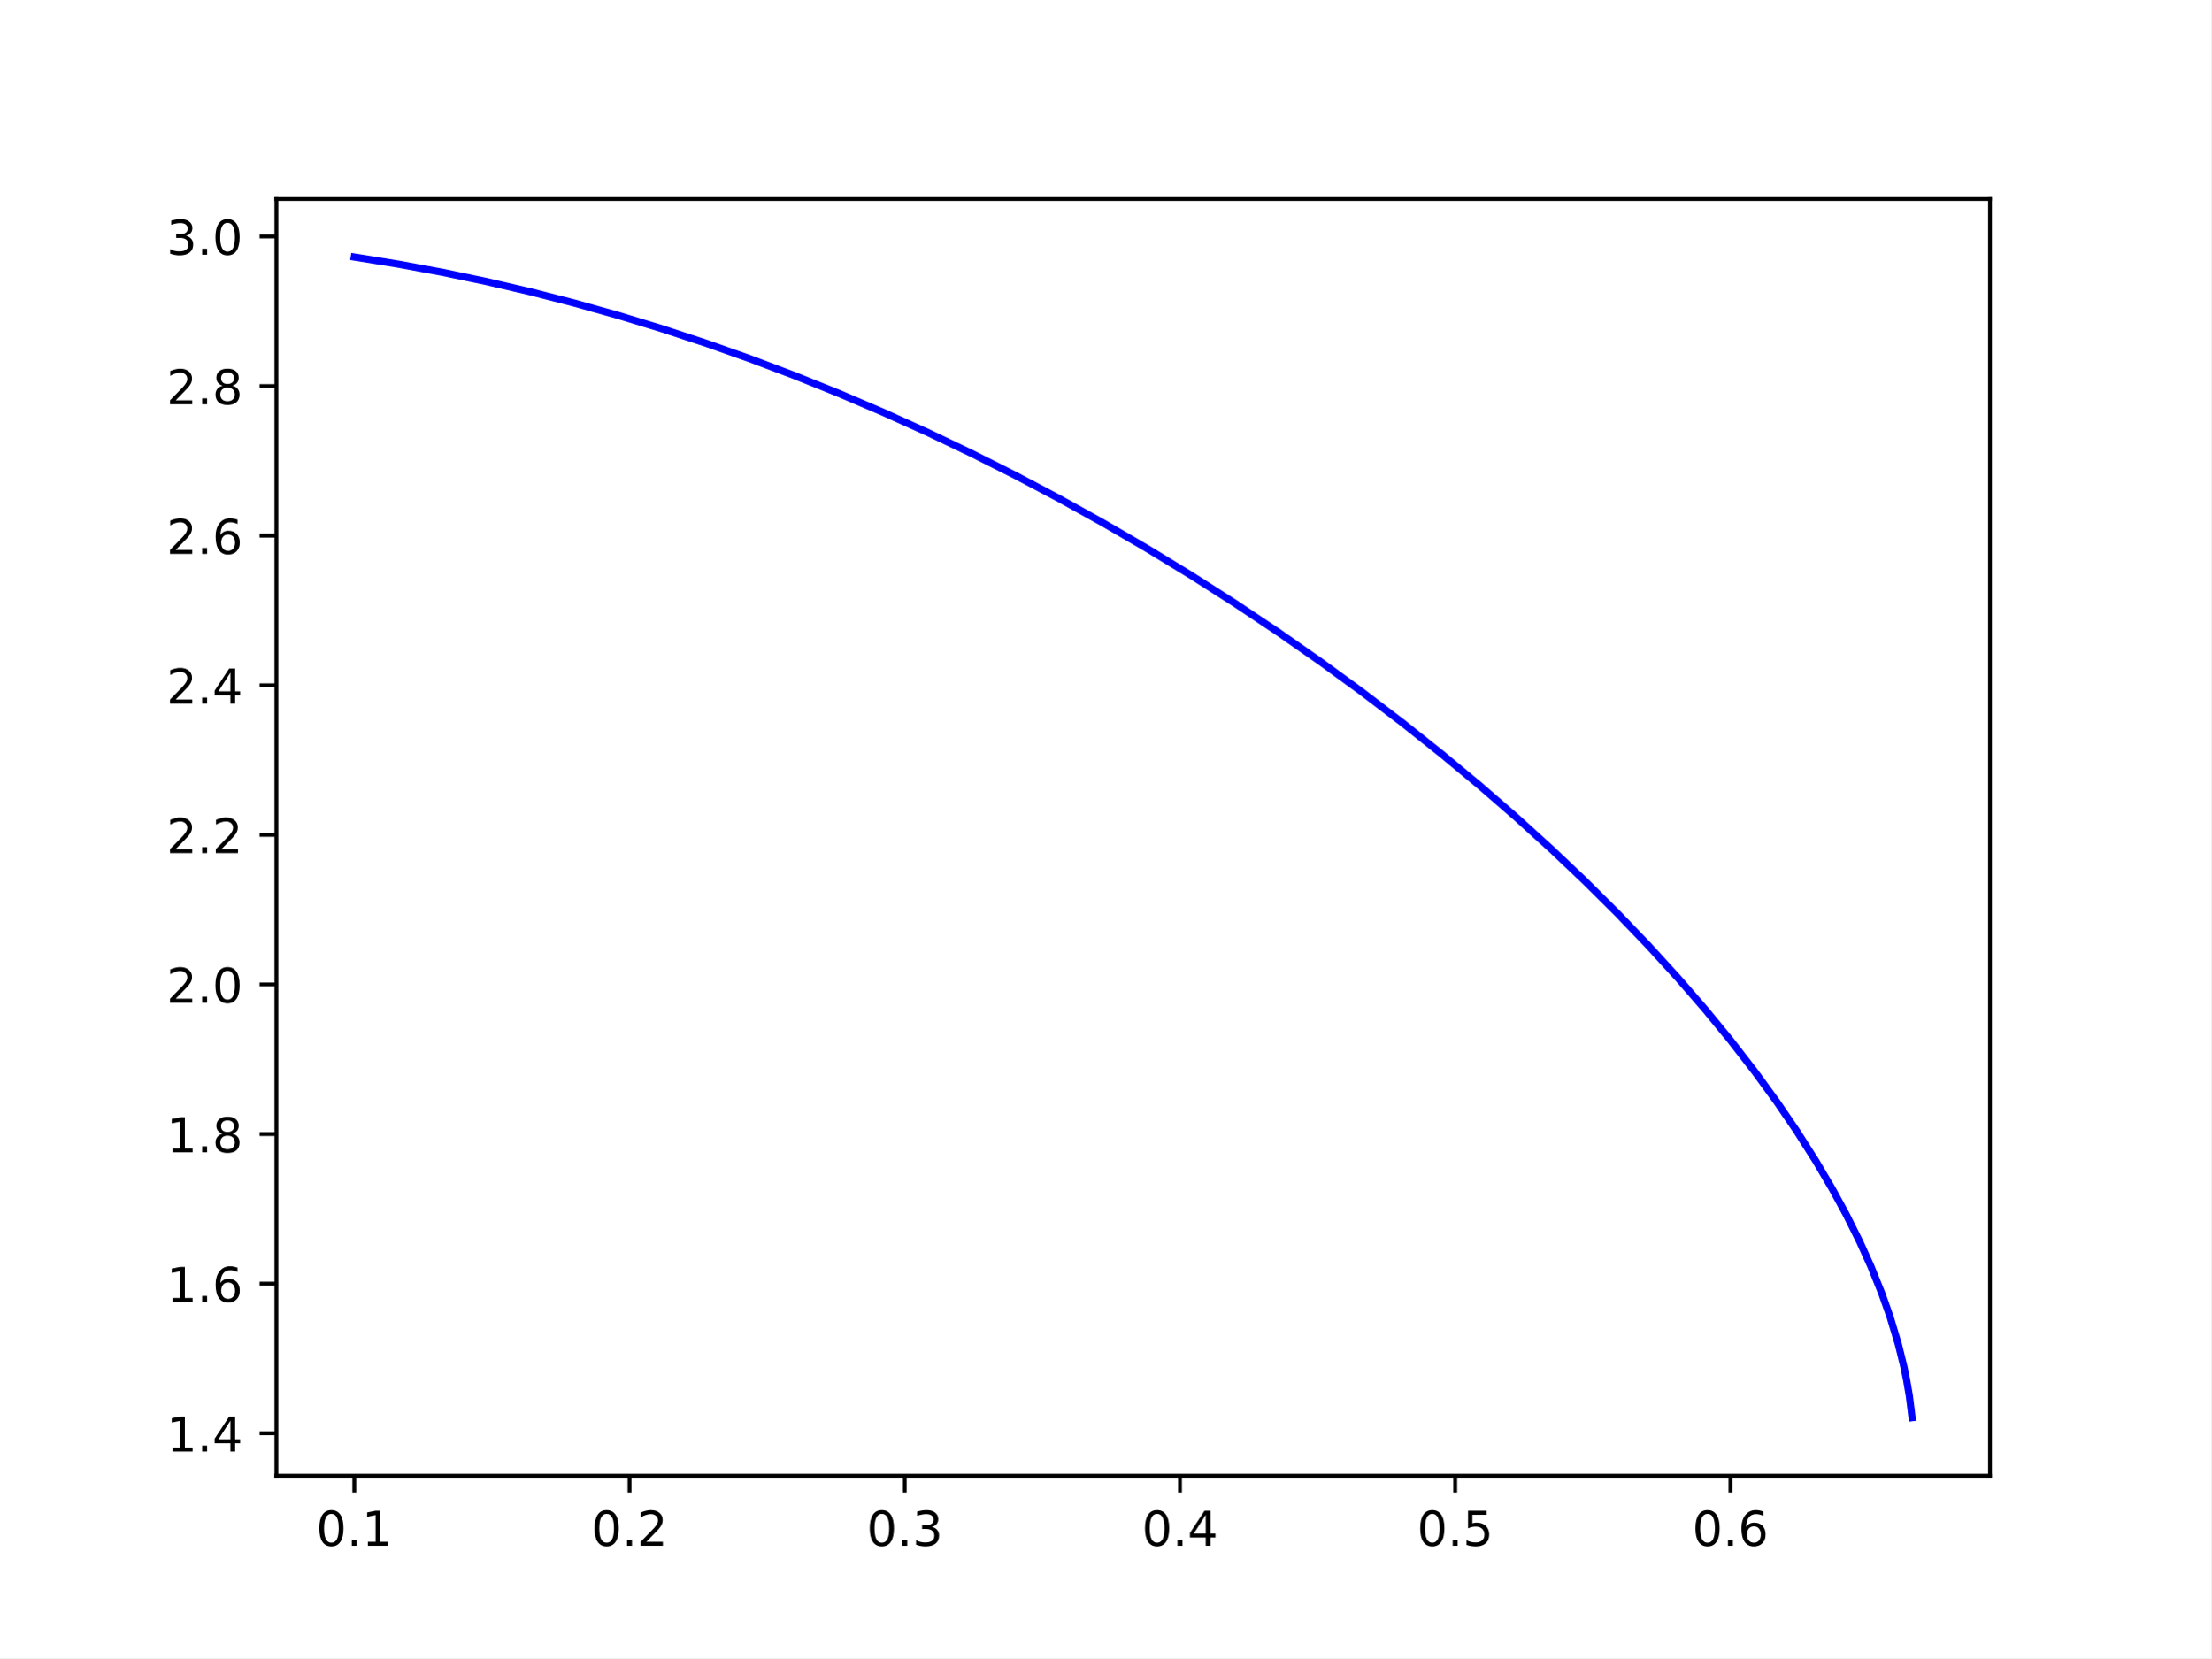
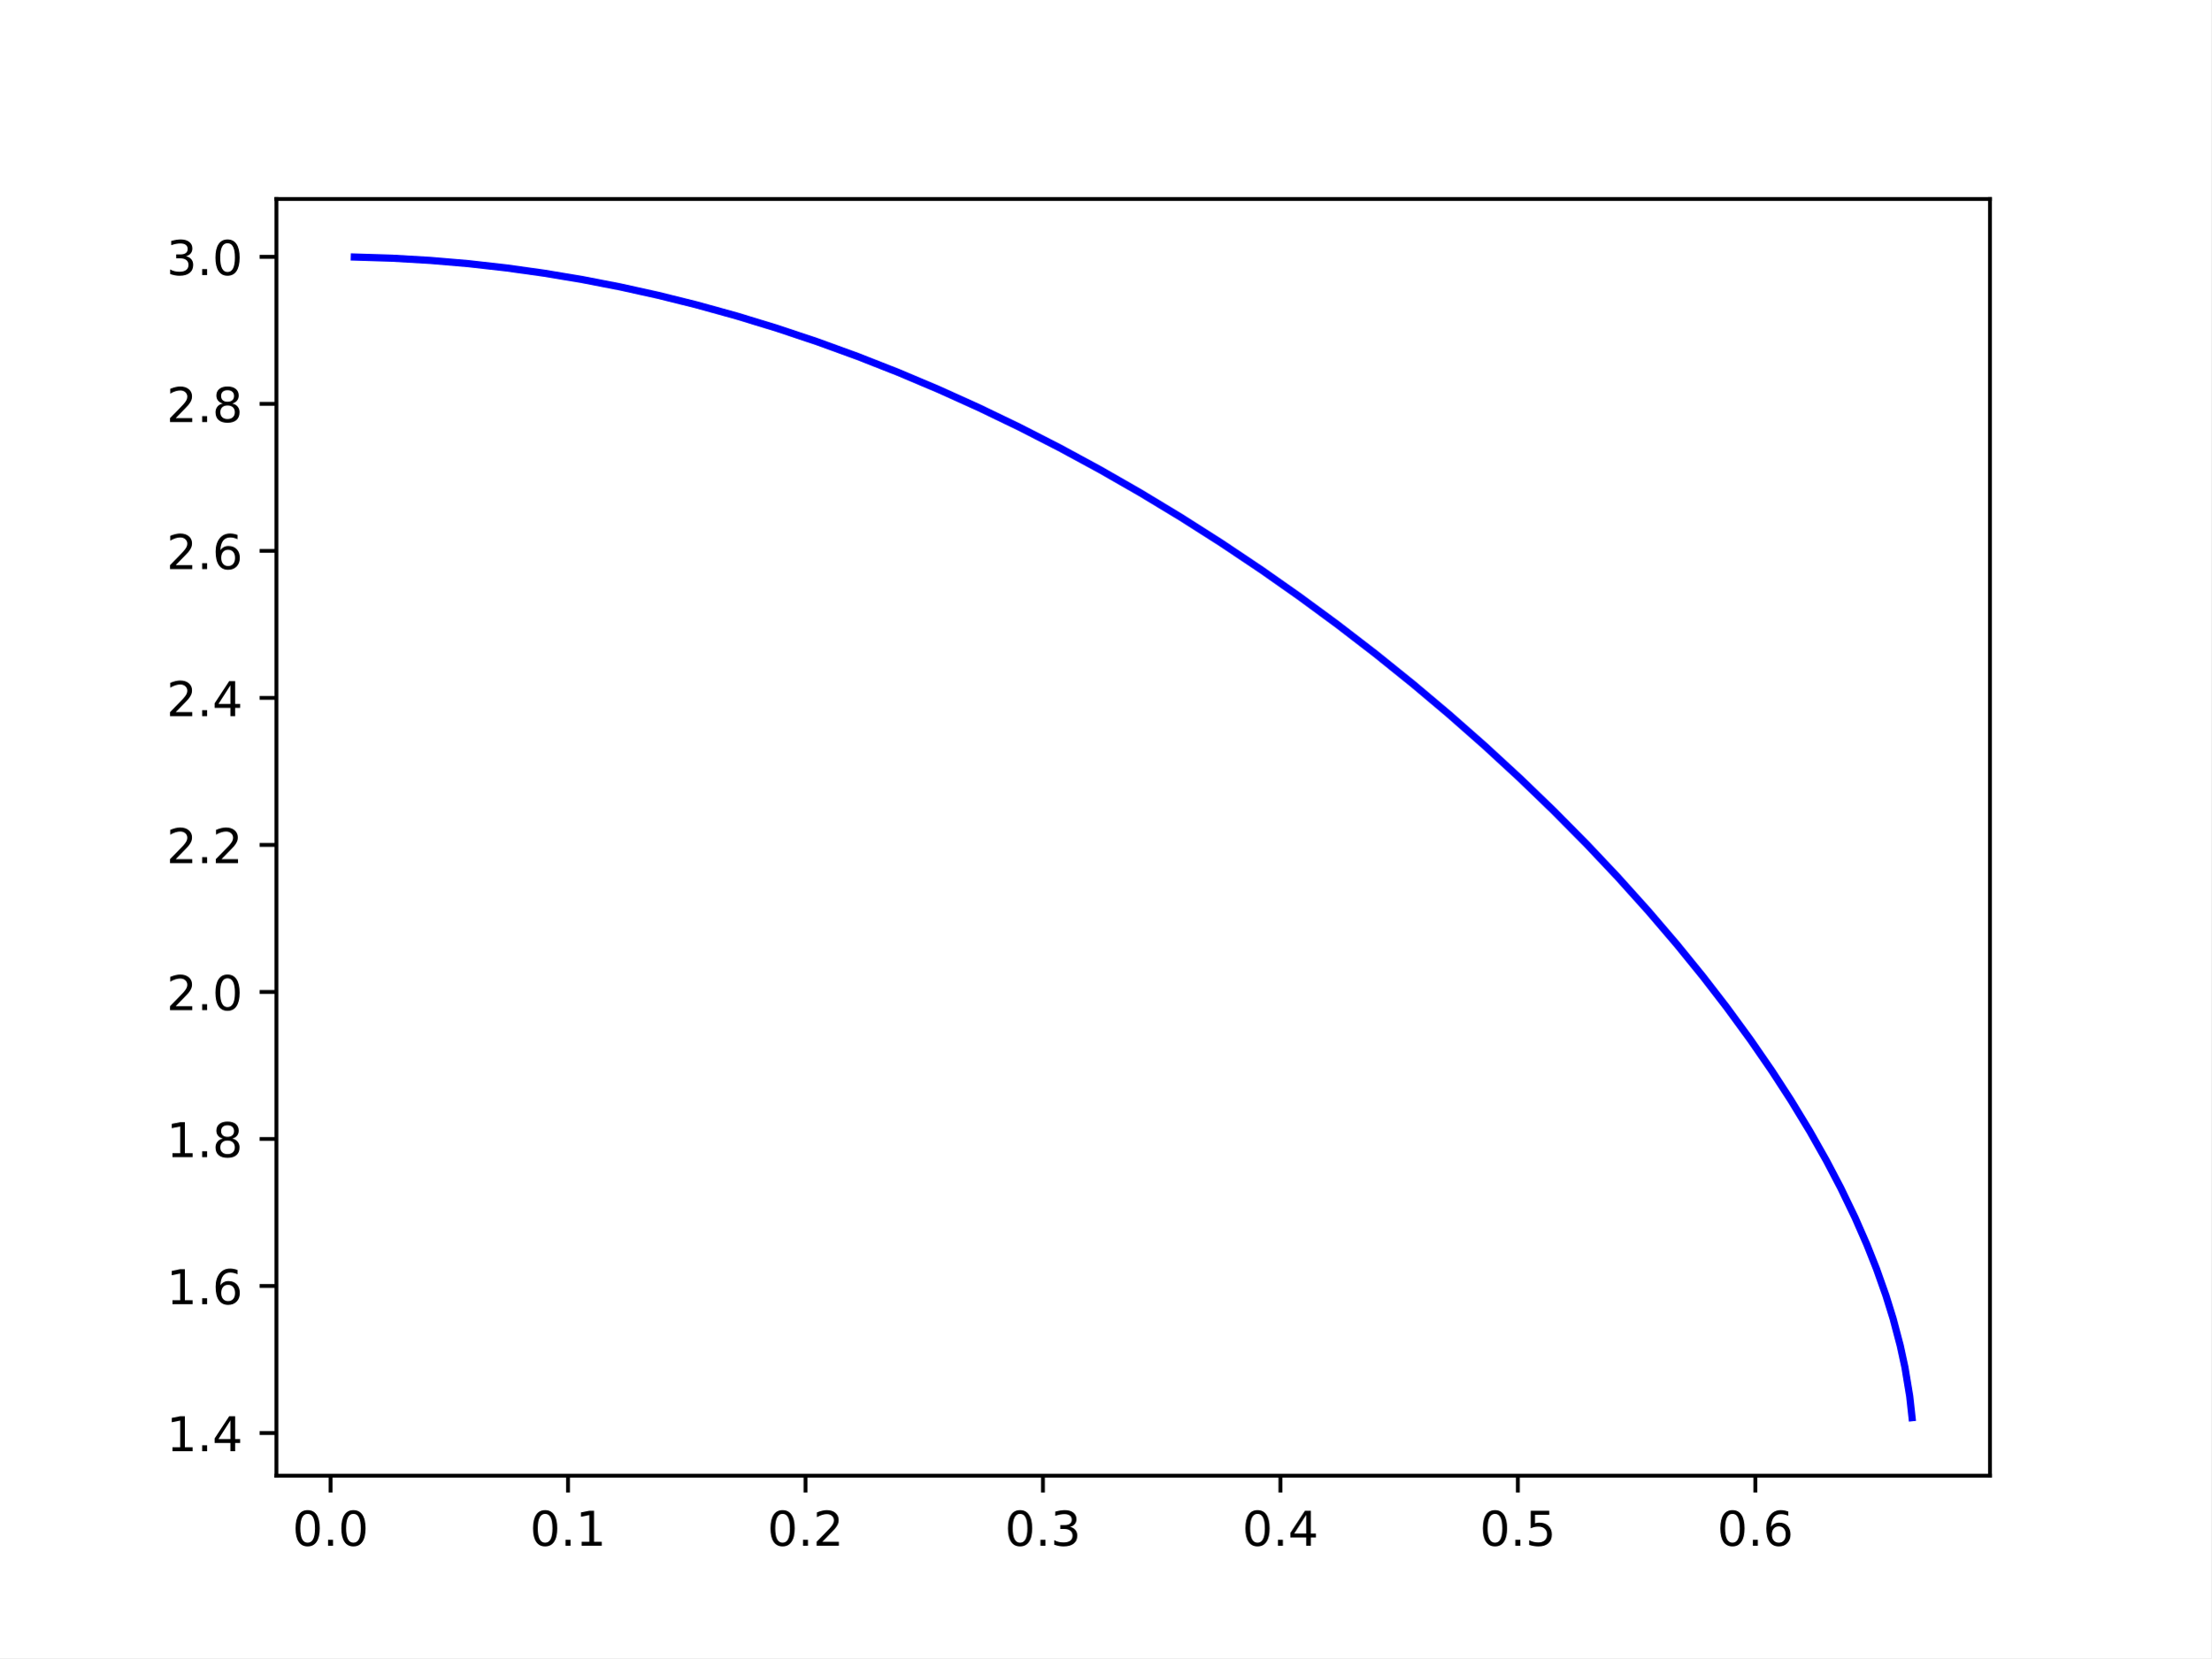
<svg xmlns="http://www.w3.org/2000/svg" xmlns:xlink="http://www.w3.org/1999/xlink" width="460.8pt" height="345.6pt" viewBox="0 0 460.8 345.6" version="1.1">
  <defs>
    <style type="text/css">*{stroke-linejoin: round; stroke-linecap: butt}</style>
  </defs>
  <g id="figure_1">
    <g id="patch_1">
      <path d="M 0 345.6  L 460.8 345.6  L 460.8 0  L 0 0  z " style="fill: #ffffff" />
    </g>
    <g id="axes_1">
      <g id="patch_2">
        <path d="M 57.6 307.584  L 414.72 307.584  L 414.72 41.472  L 57.6 41.472  z " style="fill: #ffffff" />
      </g>
      <g id="matplotlib.axis_1">
        <g id="xtick_1">
          <g id="line2d_1">
            <defs>
-               <path id="mfb17d135ab" d="M 0 0  L 0 3.5  " style="stroke: #000000; stroke-width: 0.8" />
+               <path id="mc1db3878c2" d="M 0 0  L 0 3.5  " style="stroke: #000000; stroke-width: 0.8" />
            </defs>
            <g>
-               <use xlink:href="#mfb17d135ab" x="73.833" y="307.584" style="stroke: #000000; stroke-width: 0.8" />
+               <use xlink:href="#mc1db3878c2" x="68.884" y="307.584" style="stroke: #000000; stroke-width: 0.8" />
            </g>
          </g>
          <g id="text_1">
-             <g transform="translate(65.88116 322.1824) scale(0.1 -0.1)">
+             <g transform="translate(60.93216 322.1824) scale(0.1 -0.1)">
              <defs>
                <path id="DejaVuSans-30" d="M 2034 4250  Q 1547 4250 1301 3770  Q 1056 3291 1056 2328  Q 1056 1369 1301 889  Q 1547 409 2034 409  Q 2525 409 2770 889  Q 3016 1369 3016 2328  Q 3016 3291 2770 3770  Q 2525 4250 2034 4250  z M 2034 4750  Q 2819 4750 3233 4129  Q 3647 3509 3647 2328  Q 3647 1150 3233 529  Q 2819 -91 2034 -91  Q 1250 -91 836 529  Q 422 1150 422 2328  Q 422 3509 836 4129  Q 1250 4750 2034 4750  z " transform="scale(0.015625)" />
                <path id="DejaVuSans-2e" d="M 684 794  L 1344 794  L 1344 0  L 684 0  L 684 794  z " transform="scale(0.015625)" />
-                 <path id="DejaVuSans-31" d="M 794 531  L 1825 531  L 1825 4091  L 703 3866  L 703 4441  L 1819 4666  L 2450 4666  L 2450 531  L 3481 531  L 3481 0  L 794 0  L 794 531  z " transform="scale(0.015625)" />
-               </defs>
-               <use xlink:href="#DejaVuSans-30" />
-               <use xlink:href="#DejaVuSans-2e" x="63.623" />
-               <use xlink:href="#DejaVuSans-31" x="95.41" />
+               </defs>
+               <use xlink:href="#DejaVuSans-30" />
+               <use xlink:href="#DejaVuSans-2e" x="63.623" />
+               <use xlink:href="#DejaVuSans-30" x="95.41" />
            </g>
          </g>
        </g>
        <g id="xtick_2">
          <g id="line2d_2">
            <g>
-               <use xlink:href="#mfb17d135ab" x="131.192" y="307.584" style="stroke: #000000; stroke-width: 0.8" />
+               <use xlink:href="#mc1db3878c2" x="118.374" y="307.584" style="stroke: #000000; stroke-width: 0.8" />
            </g>
          </g>
          <g id="text_2">
-             <g transform="translate(123.2406 322.1824) scale(0.1 -0.1)">
-               <defs>
-                 <path id="DejaVuSans-32" d="M 1228 531  L 3431 531  L 3431 0  L 469 0  L 469 531  Q 828 903 1448 1529  Q 2069 2156 2228 2338  Q 2531 2678 2651 2914  Q 2772 3150 2772 3378  Q 2772 3750 2511 3984  Q 2250 4219 1831 4219  Q 1534 4219 1204 4116  Q 875 4013 500 3803  L 500 4441  Q 881 4594 1212 4672  Q 1544 4750 1819 4750  Q 2544 4750 2975 4387  Q 3406 4025 3406 3419  Q 3406 3131 3298 2873  Q 3191 2616 2906 2266  Q 2828 2175 2409 1742  Q 1991 1309 1228 531  z " transform="scale(0.015625)" />
-               </defs>
-               <use xlink:href="#DejaVuSans-30" />
-               <use xlink:href="#DejaVuSans-2e" x="63.623" />
-               <use xlink:href="#DejaVuSans-32" x="95.41" />
+             <g transform="translate(110.4222 322.1824) scale(0.1 -0.1)">
+               <defs>
+                 <path id="DejaVuSans-31" d="M 794 531  L 1825 531  L 1825 4091  L 703 3866  L 703 4441  L 1819 4666  L 2450 4666  L 2450 531  L 3481 531  L 3481 0  L 794 0  L 794 531  z " transform="scale(0.015625)" />
+               </defs>
+               <use xlink:href="#DejaVuSans-30" />
+               <use xlink:href="#DejaVuSans-2e" x="63.623" />
+               <use xlink:href="#DejaVuSans-31" x="95.41" />
            </g>
          </g>
        </g>
        <g id="xtick_3">
          <g id="line2d_3">
            <g>
-               <use xlink:href="#mfb17d135ab" x="188.552" y="307.584" style="stroke: #000000; stroke-width: 0.8" />
+               <use xlink:href="#mc1db3878c2" x="167.864" y="307.584" style="stroke: #000000; stroke-width: 0.8" />
            </g>
          </g>
          <g id="text_3">
-             <g transform="translate(180.6001 322.1824) scale(0.1 -0.1)">
-               <defs>
-                 <path id="DejaVuSans-33" d="M 2597 2516  Q 3050 2419 3304 2112  Q 3559 1806 3559 1356  Q 3559 666 3084 287  Q 2609 -91 1734 -91  Q 1441 -91 1130 -33  Q 819 25 488 141  L 488 750  Q 750 597 1062 519  Q 1375 441 1716 441  Q 2309 441 2620 675  Q 2931 909 2931 1356  Q 2931 1769 2642 2001  Q 2353 2234 1838 2234  L 1294 2234  L 1294 2753  L 1863 2753  Q 2328 2753 2575 2939  Q 2822 3125 2822 3475  Q 2822 3834 2567 4026  Q 2313 4219 1838 4219  Q 1578 4219 1281 4162  Q 984 4106 628 3988  L 628 4550  Q 988 4650 1302 4700  Q 1616 4750 1894 4750  Q 2613 4750 3031 4423  Q 3450 4097 3450 3541  Q 3450 3153 3228 2886  Q 3006 2619 2597 2516  z " transform="scale(0.015625)" />
-               </defs>
-               <use xlink:href="#DejaVuSans-30" />
-               <use xlink:href="#DejaVuSans-2e" x="63.623" />
-               <use xlink:href="#DejaVuSans-33" x="95.41" />
+             <g transform="translate(159.9122 322.1824) scale(0.1 -0.1)">
+               <defs>
+                 <path id="DejaVuSans-32" d="M 1228 531  L 3431 531  L 3431 0  L 469 0  L 469 531  Q 828 903 1448 1529  Q 2069 2156 2228 2338  Q 2531 2678 2651 2914  Q 2772 3150 2772 3378  Q 2772 3750 2511 3984  Q 2250 4219 1831 4219  Q 1534 4219 1204 4116  Q 875 4013 500 3803  L 500 4441  Q 881 4594 1212 4672  Q 1544 4750 1819 4750  Q 2544 4750 2975 4387  Q 3406 4025 3406 3419  Q 3406 3131 3298 2873  Q 3191 2616 2906 2266  Q 2828 2175 2409 1742  Q 1991 1309 1228 531  z " transform="scale(0.015625)" />
+               </defs>
+               <use xlink:href="#DejaVuSans-30" />
+               <use xlink:href="#DejaVuSans-2e" x="63.623" />
+               <use xlink:href="#DejaVuSans-32" x="95.41" />
            </g>
          </g>
        </g>
        <g id="xtick_4">
          <g id="line2d_4">
            <g>
-               <use xlink:href="#mfb17d135ab" x="245.911" y="307.584" style="stroke: #000000; stroke-width: 0.8" />
+               <use xlink:href="#mc1db3878c2" x="217.354" y="307.584" style="stroke: #000000; stroke-width: 0.8" />
            </g>
          </g>
          <g id="text_4">
-             <g transform="translate(237.9595 322.1824) scale(0.1 -0.1)">
-               <defs>
-                 <path id="DejaVuSans-34" d="M 2419 4116  L 825 1625  L 2419 1625  L 2419 4116  z M 2253 4666  L 3047 4666  L 3047 1625  L 3713 1625  L 3713 1100  L 3047 1100  L 3047 0  L 2419 0  L 2419 1100  L 313 1100  L 313 1709  L 2253 4666  z " transform="scale(0.015625)" />
-               </defs>
-               <use xlink:href="#DejaVuSans-30" />
-               <use xlink:href="#DejaVuSans-2e" x="63.623" />
-               <use xlink:href="#DejaVuSans-34" x="95.41" />
+             <g transform="translate(209.4022 322.1824) scale(0.1 -0.1)">
+               <defs>
+                 <path id="DejaVuSans-33" d="M 2597 2516  Q 3050 2419 3304 2112  Q 3559 1806 3559 1356  Q 3559 666 3084 287  Q 2609 -91 1734 -91  Q 1441 -91 1130 -33  Q 819 25 488 141  L 488 750  Q 750 597 1062 519  Q 1375 441 1716 441  Q 2309 441 2620 675  Q 2931 909 2931 1356  Q 2931 1769 2642 2001  Q 2353 2234 1838 2234  L 1294 2234  L 1294 2753  L 1863 2753  Q 2328 2753 2575 2939  Q 2822 3125 2822 3475  Q 2822 3834 2567 4026  Q 2313 4219 1838 4219  Q 1578 4219 1281 4162  Q 984 4106 628 3988  L 628 4550  Q 988 4650 1302 4700  Q 1616 4750 1894 4750  Q 2613 4750 3031 4423  Q 3450 4097 3450 3541  Q 3450 3153 3228 2886  Q 3006 2619 2597 2516  z " transform="scale(0.015625)" />
+               </defs>
+               <use xlink:href="#DejaVuSans-30" />
+               <use xlink:href="#DejaVuSans-2e" x="63.623" />
+               <use xlink:href="#DejaVuSans-33" x="95.41" />
            </g>
          </g>
        </g>
        <g id="xtick_5">
          <g id="line2d_5">
            <g>
-               <use xlink:href="#mfb17d135ab" x="303.271" y="307.584" style="stroke: #000000; stroke-width: 0.8" />
+               <use xlink:href="#mc1db3878c2" x="266.844" y="307.584" style="stroke: #000000; stroke-width: 0.8" />
            </g>
          </g>
          <g id="text_5">
-             <g transform="translate(295.319 322.1824) scale(0.1 -0.1)">
-               <defs>
-                 <path id="DejaVuSans-35" d="M 691 4666  L 3169 4666  L 3169 4134  L 1269 4134  L 1269 2991  Q 1406 3038 1543 3061  Q 1681 3084 1819 3084  Q 2600 3084 3056 2656  Q 3513 2228 3513 1497  Q 3513 744 3044 326  Q 2575 -91 1722 -91  Q 1428 -91 1123 -41  Q 819 9 494 109  L 494 744  Q 775 591 1075 516  Q 1375 441 1709 441  Q 2250 441 2565 725  Q 2881 1009 2881 1497  Q 2881 1984 2565 2268  Q 2250 2553 1709 2553  Q 1456 2553 1204 2497  Q 953 2441 691 2322  L 691 4666  z " transform="scale(0.015625)" />
-               </defs>
-               <use xlink:href="#DejaVuSans-30" />
-               <use xlink:href="#DejaVuSans-2e" x="63.623" />
-               <use xlink:href="#DejaVuSans-35" x="95.41" />
+             <g transform="translate(258.8923 322.1824) scale(0.1 -0.1)">
+               <defs>
+                 <path id="DejaVuSans-34" d="M 2419 4116  L 825 1625  L 2419 1625  L 2419 4116  z M 2253 4666  L 3047 4666  L 3047 1625  L 3713 1625  L 3713 1100  L 3047 1100  L 3047 0  L 2419 0  L 2419 1100  L 313 1100  L 313 1709  L 2253 4666  z " transform="scale(0.015625)" />
+               </defs>
+               <use xlink:href="#DejaVuSans-30" />
+               <use xlink:href="#DejaVuSans-2e" x="63.623" />
+               <use xlink:href="#DejaVuSans-34" x="95.41" />
            </g>
          </g>
        </g>
        <g id="xtick_6">
          <g id="line2d_6">
            <g>
-               <use xlink:href="#mfb17d135ab" x="360.63" y="307.584" style="stroke: #000000; stroke-width: 0.8" />
+               <use xlink:href="#mc1db3878c2" x="316.334" y="307.584" style="stroke: #000000; stroke-width: 0.8" />
            </g>
          </g>
          <g id="text_6">
-             <g transform="translate(352.6785 322.1824) scale(0.1 -0.1)">
+             <g transform="translate(308.3823 322.1824) scale(0.1 -0.1)">
+               <defs>
+                 <path id="DejaVuSans-35" d="M 691 4666  L 3169 4666  L 3169 4134  L 1269 4134  L 1269 2991  Q 1406 3038 1543 3061  Q 1681 3084 1819 3084  Q 2600 3084 3056 2656  Q 3513 2228 3513 1497  Q 3513 744 3044 326  Q 2575 -91 1722 -91  Q 1428 -91 1123 -41  Q 819 9 494 109  L 494 744  Q 775 591 1075 516  Q 1375 441 1709 441  Q 2250 441 2565 725  Q 2881 1009 2881 1497  Q 2881 1984 2565 2268  Q 2250 2553 1709 2553  Q 1456 2553 1204 2497  Q 953 2441 691 2322  L 691 4666  z " transform="scale(0.015625)" />
+               </defs>
+               <use xlink:href="#DejaVuSans-30" />
+               <use xlink:href="#DejaVuSans-2e" x="63.623" />
+               <use xlink:href="#DejaVuSans-35" x="95.41" />
+             </g>
+           </g>
+         </g>
+         <g id="xtick_7">
+           <g id="line2d_7">
+             <g>
+               <use xlink:href="#mc1db3878c2" x="365.824" y="307.584" style="stroke: #000000; stroke-width: 0.8" />
+             </g>
+           </g>
+           <g id="text_7">
+             <g transform="translate(357.8723 322.1824) scale(0.1 -0.1)">
              <defs>
                <path id="DejaVuSans-36" d="M 2113 2584  Q 1688 2584 1439 2293  Q 1191 2003 1191 1497  Q 1191 994 1439 701  Q 1688 409 2113 409  Q 2538 409 2786 701  Q 3034 994 3034 1497  Q 3034 2003 2786 2293  Q 2538 2584 2113 2584  z M 3366 4563  L 3366 3988  Q 3128 4100 2886 4159  Q 2644 4219 2406 4219  Q 1781 4219 1451 3797  Q 1122 3375 1075 2522  Q 1259 2794 1537 2939  Q 1816 3084 2150 3084  Q 2853 3084 3261 2657  Q 3669 2231 3669 1497  Q 3669 778 3244 343  Q 2819 -91 2113 -91  Q 1303 -91 875 529  Q 447 1150 447 2328  Q 447 3434 972 4092  Q 1497 4750 2381 4750  Q 2619 4750 2861 4703  Q 3103 4656 3366 4563  z " transform="scale(0.015625)" />
              </defs>
              <use xlink:href="#DejaVuSans-30" />
              <use xlink:href="#DejaVuSans-2e" x="63.623" />
              <use xlink:href="#DejaVuSans-36" x="95.41" />
            </g>
          </g>
        </g>
      </g>
      <g id="matplotlib.axis_2">
        <g id="ytick_1">
-           <g id="line2d_7">
+           <g id="line2d_8">
            <defs>
-               <path id="mc33a7ea82f" d="M 0 0  L -3.5 0  " style="stroke: #000000; stroke-width: 0.8" />
+               <path id="mc689637152" d="M 0 0  L -3.5 0  " style="stroke: #000000; stroke-width: 0.8" />
            </defs>
            <g>
-               <use xlink:href="#mc33a7ea82f" x="57.6" y="298.742" style="stroke: #000000; stroke-width: 0.8" />
-             </g>
-           </g>
-           <g id="text_7">
-             <g transform="translate(34.69687 302.541) scale(0.1 -0.1)">
+               <use xlink:href="#mc689637152" x="57.6" y="298.686" style="stroke: #000000; stroke-width: 0.8" />
+             </g>
+           </g>
+           <g id="text_8">
+             <g transform="translate(34.69687 302.4849) scale(0.1 -0.1)">
              <use xlink:href="#DejaVuSans-31" />
              <use xlink:href="#DejaVuSans-2e" x="63.623" />
              <use xlink:href="#DejaVuSans-34" x="95.41" />
            </g>
          </g>
        </g>
        <g id="ytick_2">
-           <g id="line2d_8">
-             <g>
-               <use xlink:href="#mc33a7ea82f" x="57.6" y="267.559" style="stroke: #000000; stroke-width: 0.8" />
-             </g>
-           </g>
-           <g id="text_8">
-             <g transform="translate(34.69687 271.3584) scale(0.1 -0.1)">
+           <g id="line2d_9">
+             <g>
+               <use xlink:href="#mc689637152" x="57.6" y="268.041" style="stroke: #000000; stroke-width: 0.8" />
+             </g>
+           </g>
+           <g id="text_9">
+             <g transform="translate(34.69687 271.8399) scale(0.1 -0.1)">
              <use xlink:href="#DejaVuSans-31" />
              <use xlink:href="#DejaVuSans-2e" x="63.623" />
              <use xlink:href="#DejaVuSans-36" x="95.41" />
            </g>
          </g>
        </g>
        <g id="ytick_3">
-           <g id="line2d_9">
-             <g>
-               <use xlink:href="#mc33a7ea82f" x="57.6" y="236.377" style="stroke: #000000; stroke-width: 0.8" />
-             </g>
-           </g>
-           <g id="text_9">
-             <g transform="translate(34.69687 240.1757) scale(0.1 -0.1)">
+           <g id="line2d_10">
+             <g>
+               <use xlink:href="#mc689637152" x="57.6" y="237.396" style="stroke: #000000; stroke-width: 0.8" />
+             </g>
+           </g>
+           <g id="text_10">
+             <g transform="translate(34.69687 241.1949) scale(0.1 -0.1)">
              <defs>
                <path id="DejaVuSans-38" d="M 2034 2216  Q 1584 2216 1326 1975  Q 1069 1734 1069 1313  Q 1069 891 1326 650  Q 1584 409 2034 409  Q 2484 409 2743 651  Q 3003 894 3003 1313  Q 3003 1734 2745 1975  Q 2488 2216 2034 2216  z M 1403 2484  Q 997 2584 770 2862  Q 544 3141 544 3541  Q 544 4100 942 4425  Q 1341 4750 2034 4750  Q 2731 4750 3128 4425  Q 3525 4100 3525 3541  Q 3525 3141 3298 2862  Q 3072 2584 2669 2484  Q 3125 2378 3379 2068  Q 3634 1759 3634 1313  Q 3634 634 3220 271  Q 2806 -91 2034 -91  Q 1263 -91 848 271  Q 434 634 434 1313  Q 434 1759 690 2068  Q 947 2378 1403 2484  z M 1172 3481  Q 1172 3119 1398 2916  Q 1625 2713 2034 2713  Q 2441 2713 2670 2916  Q 2900 3119 2900 3481  Q 2900 3844 2670 4047  Q 2441 4250 2034 4250  Q 1625 4250 1398 4047  Q 1172 3844 1172 3481  z " transform="scale(0.015625)" />
              </defs>
              <use xlink:href="#DejaVuSans-31" />
              <use xlink:href="#DejaVuSans-2e" x="63.623" />
              <use xlink:href="#DejaVuSans-38" x="95.41" />
            </g>
          </g>
        </g>
        <g id="ytick_4">
-           <g id="line2d_10">
-             <g>
-               <use xlink:href="#mc33a7ea82f" x="57.6" y="205.194" style="stroke: #000000; stroke-width: 0.8" />
-             </g>
-           </g>
-           <g id="text_10">
-             <g transform="translate(34.69687 208.9931) scale(0.1 -0.1)">
+           <g id="line2d_11">
+             <g>
+               <use xlink:href="#mc689637152" x="57.6" y="206.751" style="stroke: #000000; stroke-width: 0.8" />
+             </g>
+           </g>
+           <g id="text_11">
+             <g transform="translate(34.69687 210.5499) scale(0.1 -0.1)">
              <use xlink:href="#DejaVuSans-32" />
              <use xlink:href="#DejaVuSans-2e" x="63.623" />
              <use xlink:href="#DejaVuSans-30" x="95.41" />
            </g>
          </g>
        </g>
        <g id="ytick_5">
-           <g id="line2d_11">
-             <g>
-               <use xlink:href="#mc33a7ea82f" x="57.6" y="174.011" style="stroke: #000000; stroke-width: 0.8" />
-             </g>
-           </g>
-           <g id="text_11">
-             <g transform="translate(34.69687 177.8105) scale(0.1 -0.1)">
+           <g id="line2d_12">
+             <g>
+               <use xlink:href="#mc689637152" x="57.6" y="176.106" style="stroke: #000000; stroke-width: 0.8" />
+             </g>
+           </g>
+           <g id="text_12">
+             <g transform="translate(34.69687 179.905) scale(0.1 -0.1)">
              <use xlink:href="#DejaVuSans-32" />
              <use xlink:href="#DejaVuSans-2e" x="63.623" />
              <use xlink:href="#DejaVuSans-32" x="95.41" />
            </g>
          </g>
        </g>
        <g id="ytick_6">
-           <g id="line2d_12">
-             <g>
-               <use xlink:href="#mc33a7ea82f" x="57.6" y="142.829" style="stroke: #000000; stroke-width: 0.8" />
-             </g>
-           </g>
-           <g id="text_12">
-             <g transform="translate(34.69687 146.6279) scale(0.1 -0.1)">
+           <g id="line2d_13">
+             <g>
+               <use xlink:href="#mc689637152" x="57.6" y="145.461" style="stroke: #000000; stroke-width: 0.8" />
+             </g>
+           </g>
+           <g id="text_13">
+             <g transform="translate(34.69687 149.26) scale(0.1 -0.1)">
              <use xlink:href="#DejaVuSans-32" />
              <use xlink:href="#DejaVuSans-2e" x="63.623" />
              <use xlink:href="#DejaVuSans-34" x="95.41" />
            </g>
          </g>
        </g>
        <g id="ytick_7">
-           <g id="line2d_13">
-             <g>
-               <use xlink:href="#mc33a7ea82f" x="57.6" y="111.646" style="stroke: #000000; stroke-width: 0.8" />
-             </g>
-           </g>
-           <g id="text_13">
-             <g transform="translate(34.69687 115.4453) scale(0.1 -0.1)">
+           <g id="line2d_14">
+             <g>
+               <use xlink:href="#mc689637152" x="57.6" y="114.816" style="stroke: #000000; stroke-width: 0.8" />
+             </g>
+           </g>
+           <g id="text_14">
+             <g transform="translate(34.69687 118.615) scale(0.1 -0.1)">
              <use xlink:href="#DejaVuSans-32" />
              <use xlink:href="#DejaVuSans-2e" x="63.623" />
              <use xlink:href="#DejaVuSans-36" x="95.41" />
            </g>
          </g>
        </g>
        <g id="ytick_8">
-           <g id="line2d_14">
-             <g>
-               <use xlink:href="#mc33a7ea82f" x="57.6" y="80.463" style="stroke: #000000; stroke-width: 0.8" />
-             </g>
-           </g>
-           <g id="text_14">
-             <g transform="translate(34.69687 84.2627) scale(0.1 -0.1)">
+           <g id="line2d_15">
+             <g>
+               <use xlink:href="#mc689637152" x="57.6" y="84.171" style="stroke: #000000; stroke-width: 0.8" />
+             </g>
+           </g>
+           <g id="text_15">
+             <g transform="translate(34.69687 87.97006) scale(0.1 -0.1)">
              <use xlink:href="#DejaVuSans-32" />
              <use xlink:href="#DejaVuSans-2e" x="63.623" />
              <use xlink:href="#DejaVuSans-38" x="95.41" />
            </g>
          </g>
        </g>
        <g id="ytick_9">
-           <g id="line2d_15">
-             <g>
-               <use xlink:href="#mc33a7ea82f" x="57.6" y="49.281" style="stroke: #000000; stroke-width: 0.8" />
-             </g>
-           </g>
-           <g id="text_15">
-             <g transform="translate(34.69687 53.08009) scale(0.1 -0.1)">
+           <g id="line2d_16">
+             <g>
+               <use xlink:href="#mc689637152" x="57.6" y="53.526" style="stroke: #000000; stroke-width: 0.8" />
+             </g>
+           </g>
+           <g id="text_16">
+             <g transform="translate(34.69687 57.32508) scale(0.1 -0.1)">
              <use xlink:href="#DejaVuSans-33" />
              <use xlink:href="#DejaVuSans-2e" x="63.623" />
              <use xlink:href="#DejaVuSans-30" x="95.41" />
            </g>
          </g>
        </g>
      </g>
-       <g id="line2d_16">
-         <path d="M 73.833 53.568  L 83.01 55.05  L 92.188 56.75  L 101.365 58.671  L 110.543 60.811  L 119.72 63.171  L 128.898 65.752  L 138.075 68.553  L 147.253 71.575  L 156.43 74.819  L 165.608 78.287  L 174.785 81.978  L 183.963 85.896  L 193.14 90.042  L 202.318 94.418  L 211.495 99.028  L 220.673 103.876  L 229.85 108.966  L 239.028 114.305  L 248.205 119.898  L 257.383 125.756  L 266.561 131.887  L 275.164 137.896  L 283.768 144.171  L 292.372 150.727  L 300.403 157.117  L 308.433 163.791  L 315.89 170.263  L 323.346 177.027  L 330.23 183.557  L 337.113 190.395  L 343.422 196.972  L 349.732 203.887  L 355.468 210.515  L 360.63 216.809  L 365.792 223.477  L 370.381 229.784  L 374.396 235.665  L 378.411 241.971  L 381.853 247.811  L 384.721 253.076  L 387.589 258.826  L 389.883 263.904  L 392.178 269.595  L 393.899 274.466  L 395.619 280.185  L 396.766 284.83  L 397.34 287.605  L 397.914 290.936  L 398.487 295.488  L 398.487 295.488  " clip-path="url(#p182f01d953)" style="fill: none; stroke: #0000ff; stroke-width: 1.5; stroke-linecap: square" />
+       <g id="line2d_17">
+         <path d="M 73.833 53.568  L 81.751 53.811  L 89.67 54.269  L 97.588 54.943  L 105.506 55.833  L 113.425 56.939  L 121.343 58.26  L 129.262 59.797  L 137.18 61.549  L 145.098 63.518  L 153.512 65.846  L 161.925 68.418  L 170.338 71.234  L 178.752 74.296  L 187.165 77.604  L 195.578 81.159  L 203.991 84.962  L 212.405 89.016  L 220.818 93.323  L 229.231 97.885  L 237.645 102.706  L 246.058 107.792  L 254.471 113.147  L 262.885 118.779  L 270.803 124.34  L 278.721 130.163  L 286.64 136.258  L 294.558 142.639  L 301.982 148.896  L 309.405 155.435  L 316.829 162.278  L 323.757 168.963  L 330.686 175.964  L 337.12 182.778  L 343.553 189.931  L 349.492 196.877  L 354.936 203.577  L 359.885 209.989  L 364.834 216.762  L 369.288 223.227  L 373.247 229.33  L 377.207 235.847  L 380.671 241.979  L 383.64 247.644  L 386.61 253.807  L 389.084 259.458  L 391.064 264.449  L 393.043 270.042  L 394.528 274.828  L 396.013 280.449  L 397.003 285.014  L 397.992 291.014  L 398.487 295.488  L 398.487 295.488  " clip-path="url(#pe643655afe)" style="fill: none; stroke: #0000ff; stroke-width: 1.5; stroke-linecap: square" />
      </g>
      <g id="patch_3">
        <path d="M 57.6 307.584  L 57.6 41.472  " style="fill: none; stroke: #000000; stroke-width: 0.8; stroke-linejoin: miter; stroke-linecap: square" />
      </g>
      <g id="patch_4">
        <path d="M 414.72 307.584  L 414.72 41.472  " style="fill: none; stroke: #000000; stroke-width: 0.8; stroke-linejoin: miter; stroke-linecap: square" />
      </g>
      <g id="patch_5">
        <path d="M 57.6 307.584  L 414.72 307.584  " style="fill: none; stroke: #000000; stroke-width: 0.8; stroke-linejoin: miter; stroke-linecap: square" />
      </g>
      <g id="patch_6">
        <path d="M 57.6 41.472  L 414.72 41.472  " style="fill: none; stroke: #000000; stroke-width: 0.8; stroke-linejoin: miter; stroke-linecap: square" />
      </g>
    </g>
  </g>
  <defs>
-     <clipPath id="p182f01d953">
+     <clipPath id="pe643655afe">
      <rect x="57.6" y="41.472" width="357.12" height="266.112" />
    </clipPath>
  </defs>
</svg>
